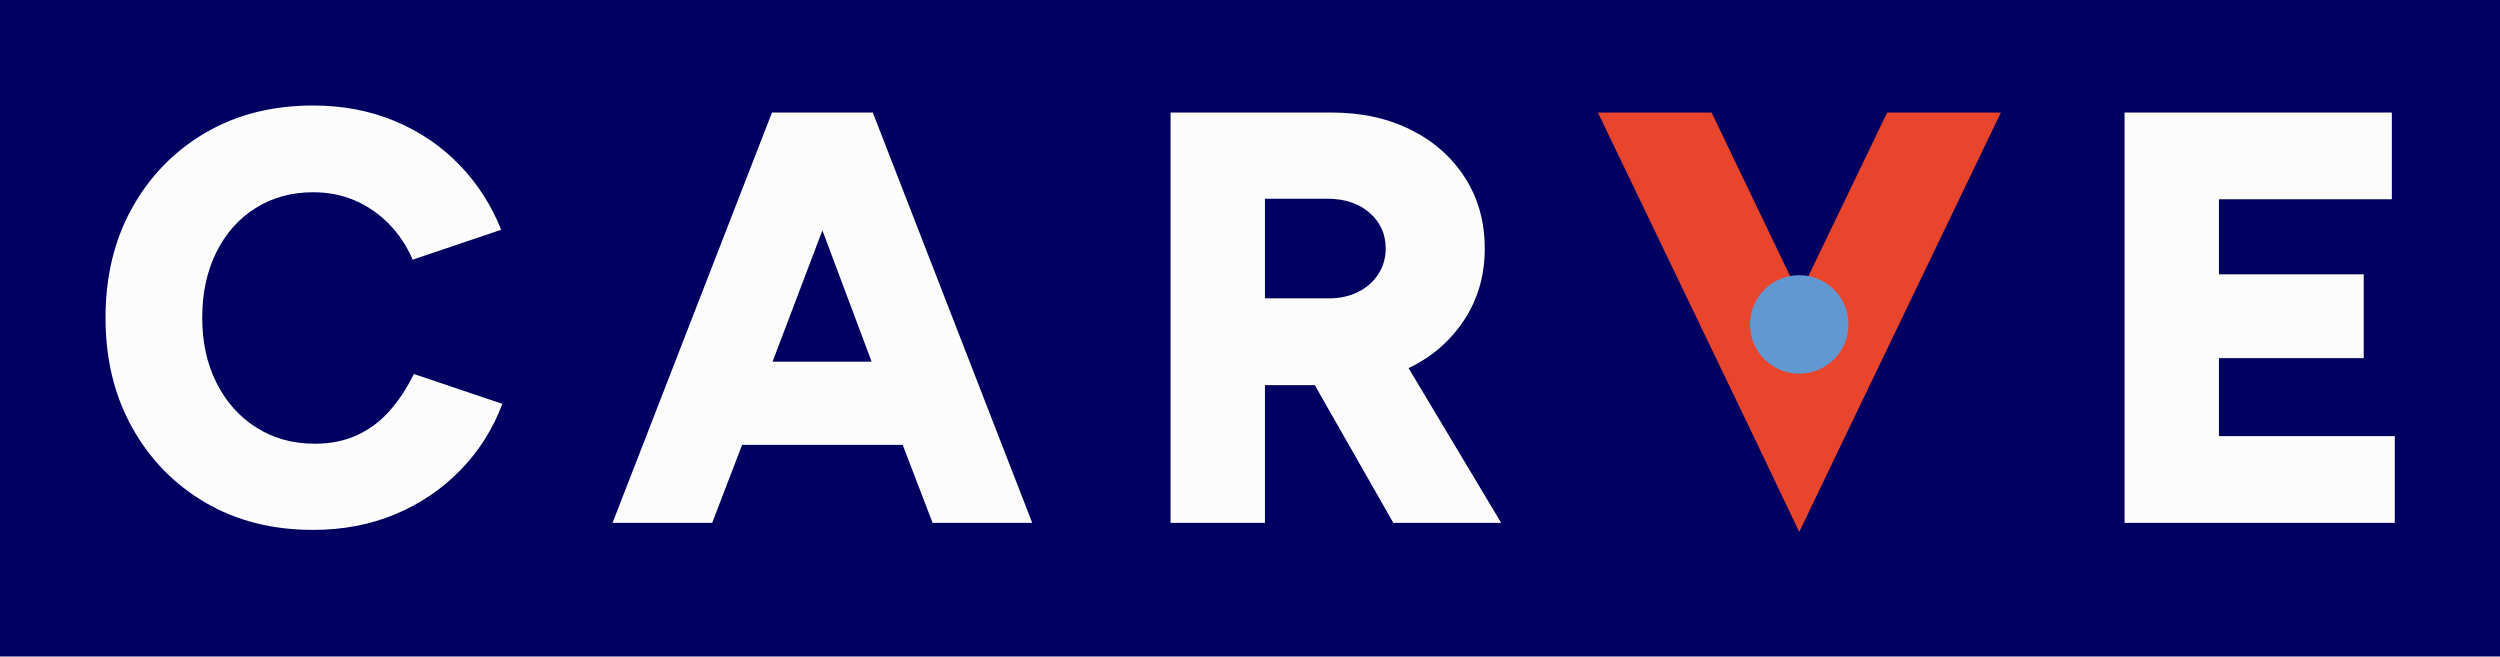
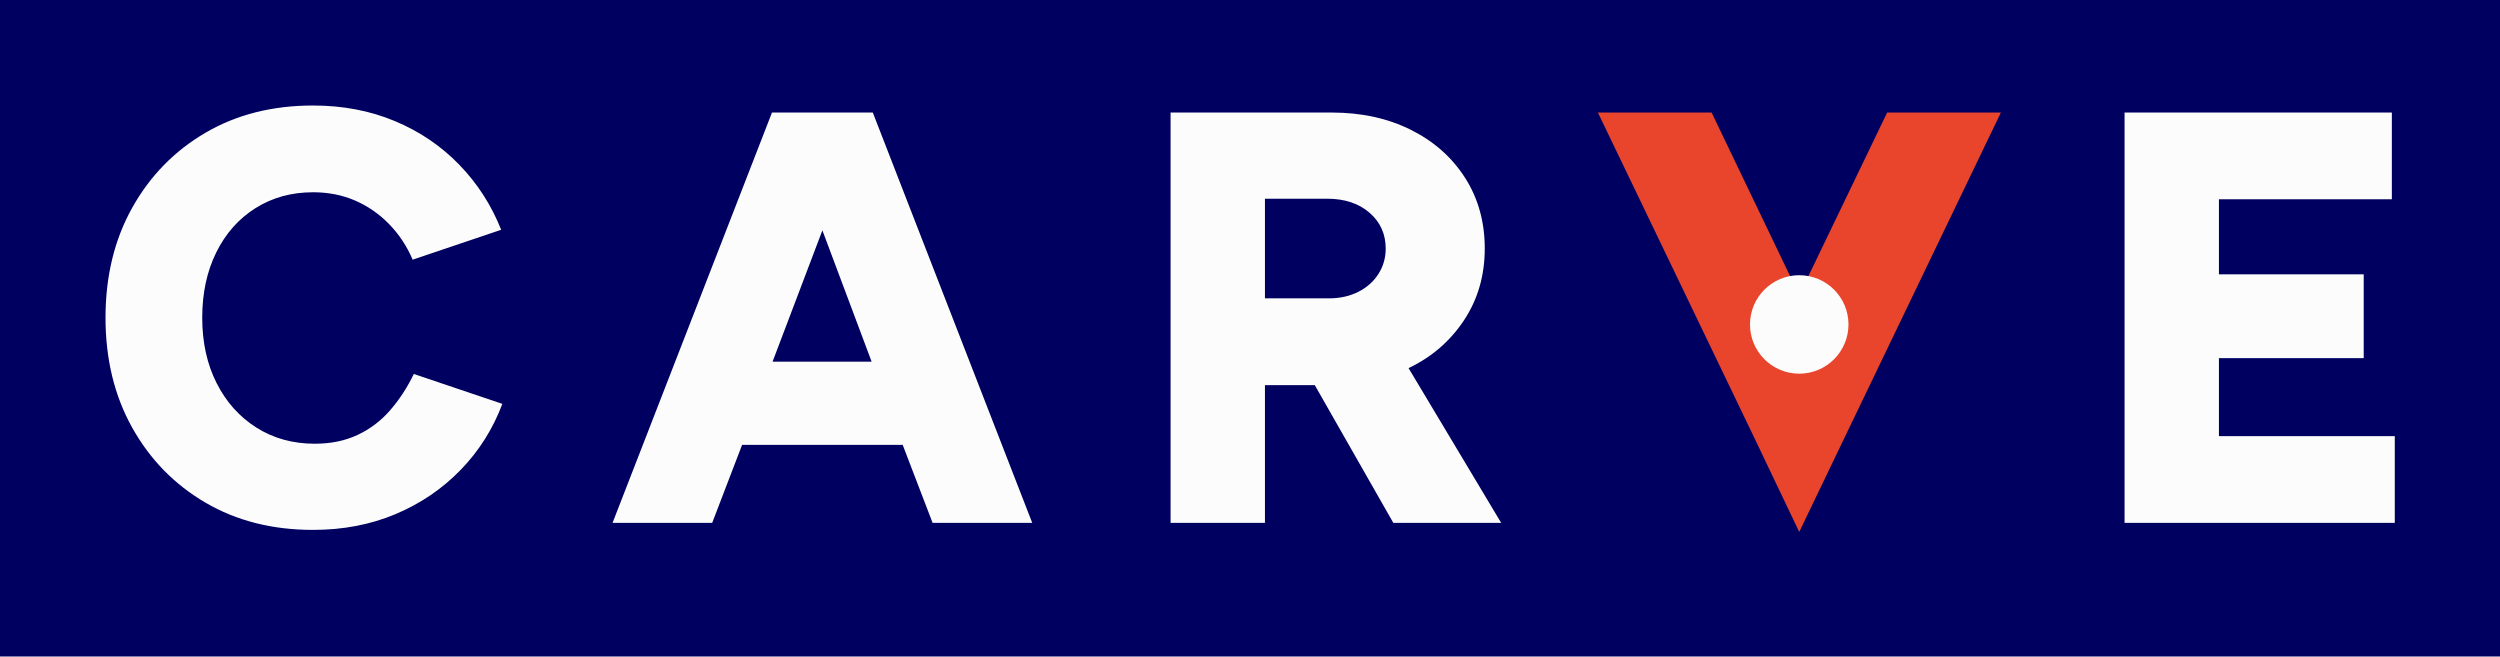
<svg xmlns="http://www.w3.org/2000/svg" viewBox="0 0 853 224" role="img" aria-label="CARVE">
  <rect width="853" height="224" fill="#000061" />
  <path fill="#fcfcfc" d="M106.8 180.8Q86.0 180.8 70.1 171.5Q54.2 162.2 45.1 145.9Q36.0 129.6 36.0 108.4Q36.0 87.2 45.1 70.9Q54.2 54.6 70.1 45.3Q86.0 36.0 106.8 36.0Q122.0 36.0 134.7 41.3Q147.4 46.6 156.7 56.2Q166.0 65.8 171.0 78.4L140.8 88.6Q137.8 81.6 132.7 76.4Q127.6 71.2 121.1 68.4Q114.6 65.6 106.8 65.6Q95.8 65.6 87.2 71.0Q78.6 76.4 73.8 86.1Q69.0 95.8 69.0 108.4Q69.0 121.0 73.9 130.7Q78.8 140.4 87.5 145.9Q96.2 151.4 107.4 151.4Q115.6 151.4 122.0 148.4Q128.4 145.4 133.1 140.0Q137.8 134.6 141.2 127.6L171.4 137.8Q166.6 150.6 157.2 160.3Q147.8 170.0 135.0 175.4Q122.2 180.8 106.8 180.8ZM209.0 178.4L263.4 38.4L297.8 38.4L352.2 178.4L318.2 178.4L308.0 151.8L253.2 151.8L243.0 178.4ZM263.6 123.4L297.4 123.4L280.6 78.6ZM399.4 178.4L399.4 38.4L454.4 38.4Q469.6 38.4 481.4 44.3Q493.2 50.2 499.9 60.7Q506.6 71.2 506.6 84.8Q506.6 98.6 499.5 109.3Q492.4 120.0 480.6 125.6L512.2 178.4L475.4 178.4L448.6 131.4Q447.4 131.4 446.1 131.4Q444.8 131.4 443.6 131.4L431.6 131.4L431.6 178.4ZM431.6 101.8L453.4 101.8Q459.0 101.8 463.4 99.6Q467.8 97.4 470.3 93.5Q472.8 89.6 472.8 84.8Q472.8 77.4 467.3 72.6Q461.8 67.8 452.8 67.8L431.6 67.8ZM724.9 178.4L724.9 38.4L816.1 38.4L816.1 68.0L757.1 68.0L757.1 93.6L806.5 93.6L806.5 122.2L757.1 122.2L757.1 148.8L817.1 148.8L817.1 178.4Z" />
  <path fill="#E8452C" d="M629.7 148.6L682.7 38.4L643.9 38.4L613.9 100.7L584.0 38.4L545.2 38.4L598.2 148.6L613.9 181.5Z" />
-   <circle cx="613.9" cy="110.7" r="16.8" fill="#6298D2" />
+   <circle cx="613.9" cy="110.7" r="16.8" fill="#fcfcfc" />
</svg>
